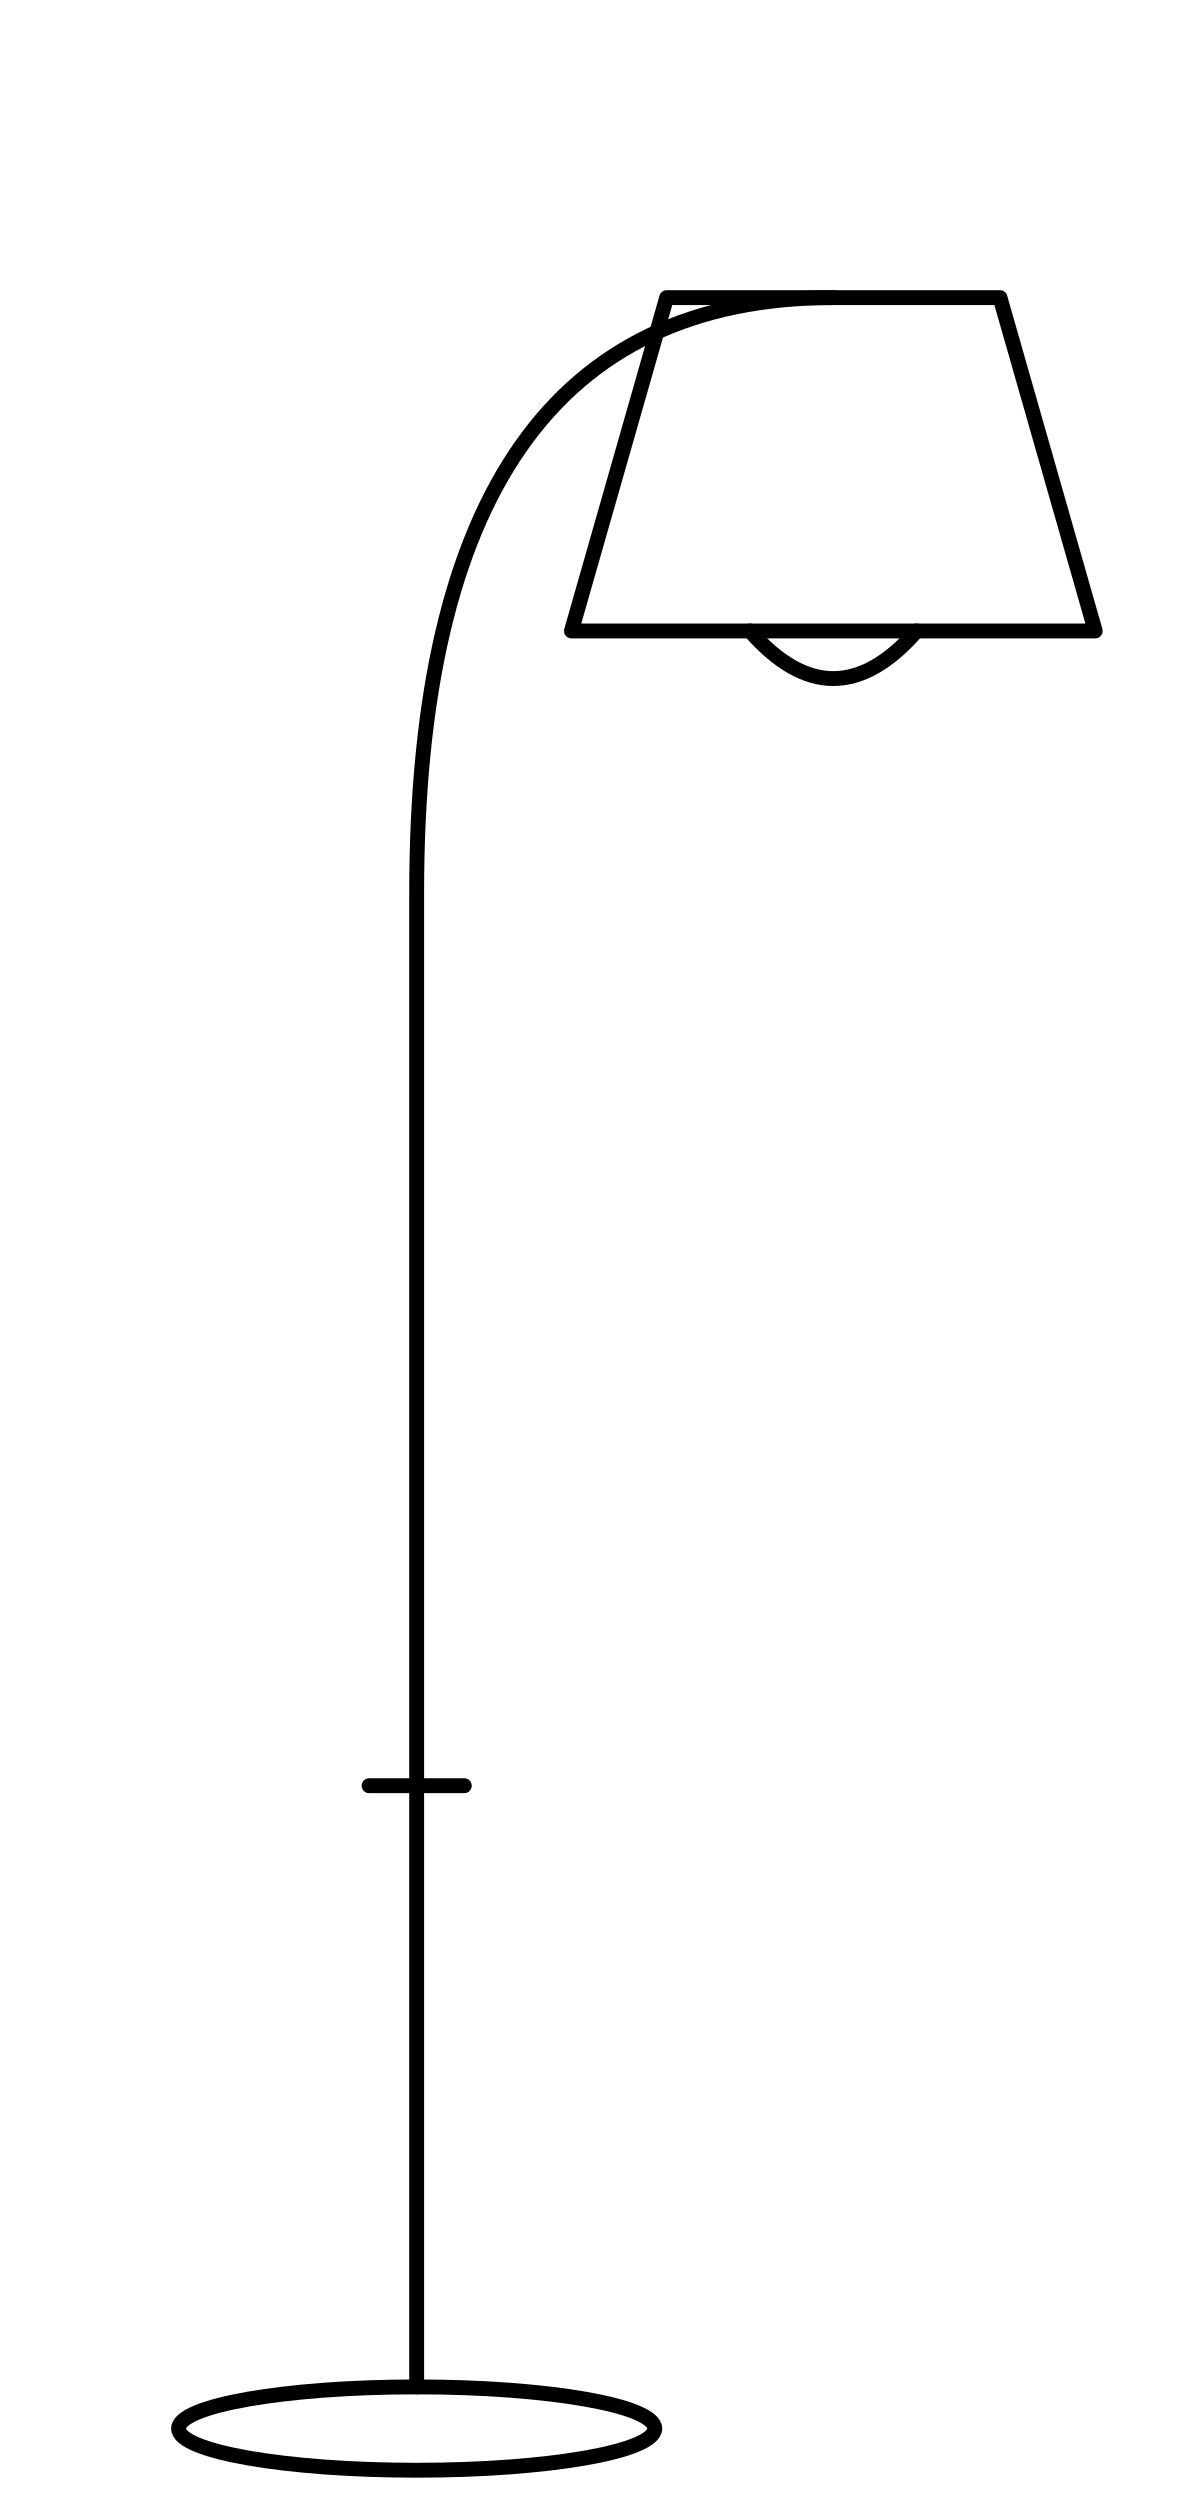
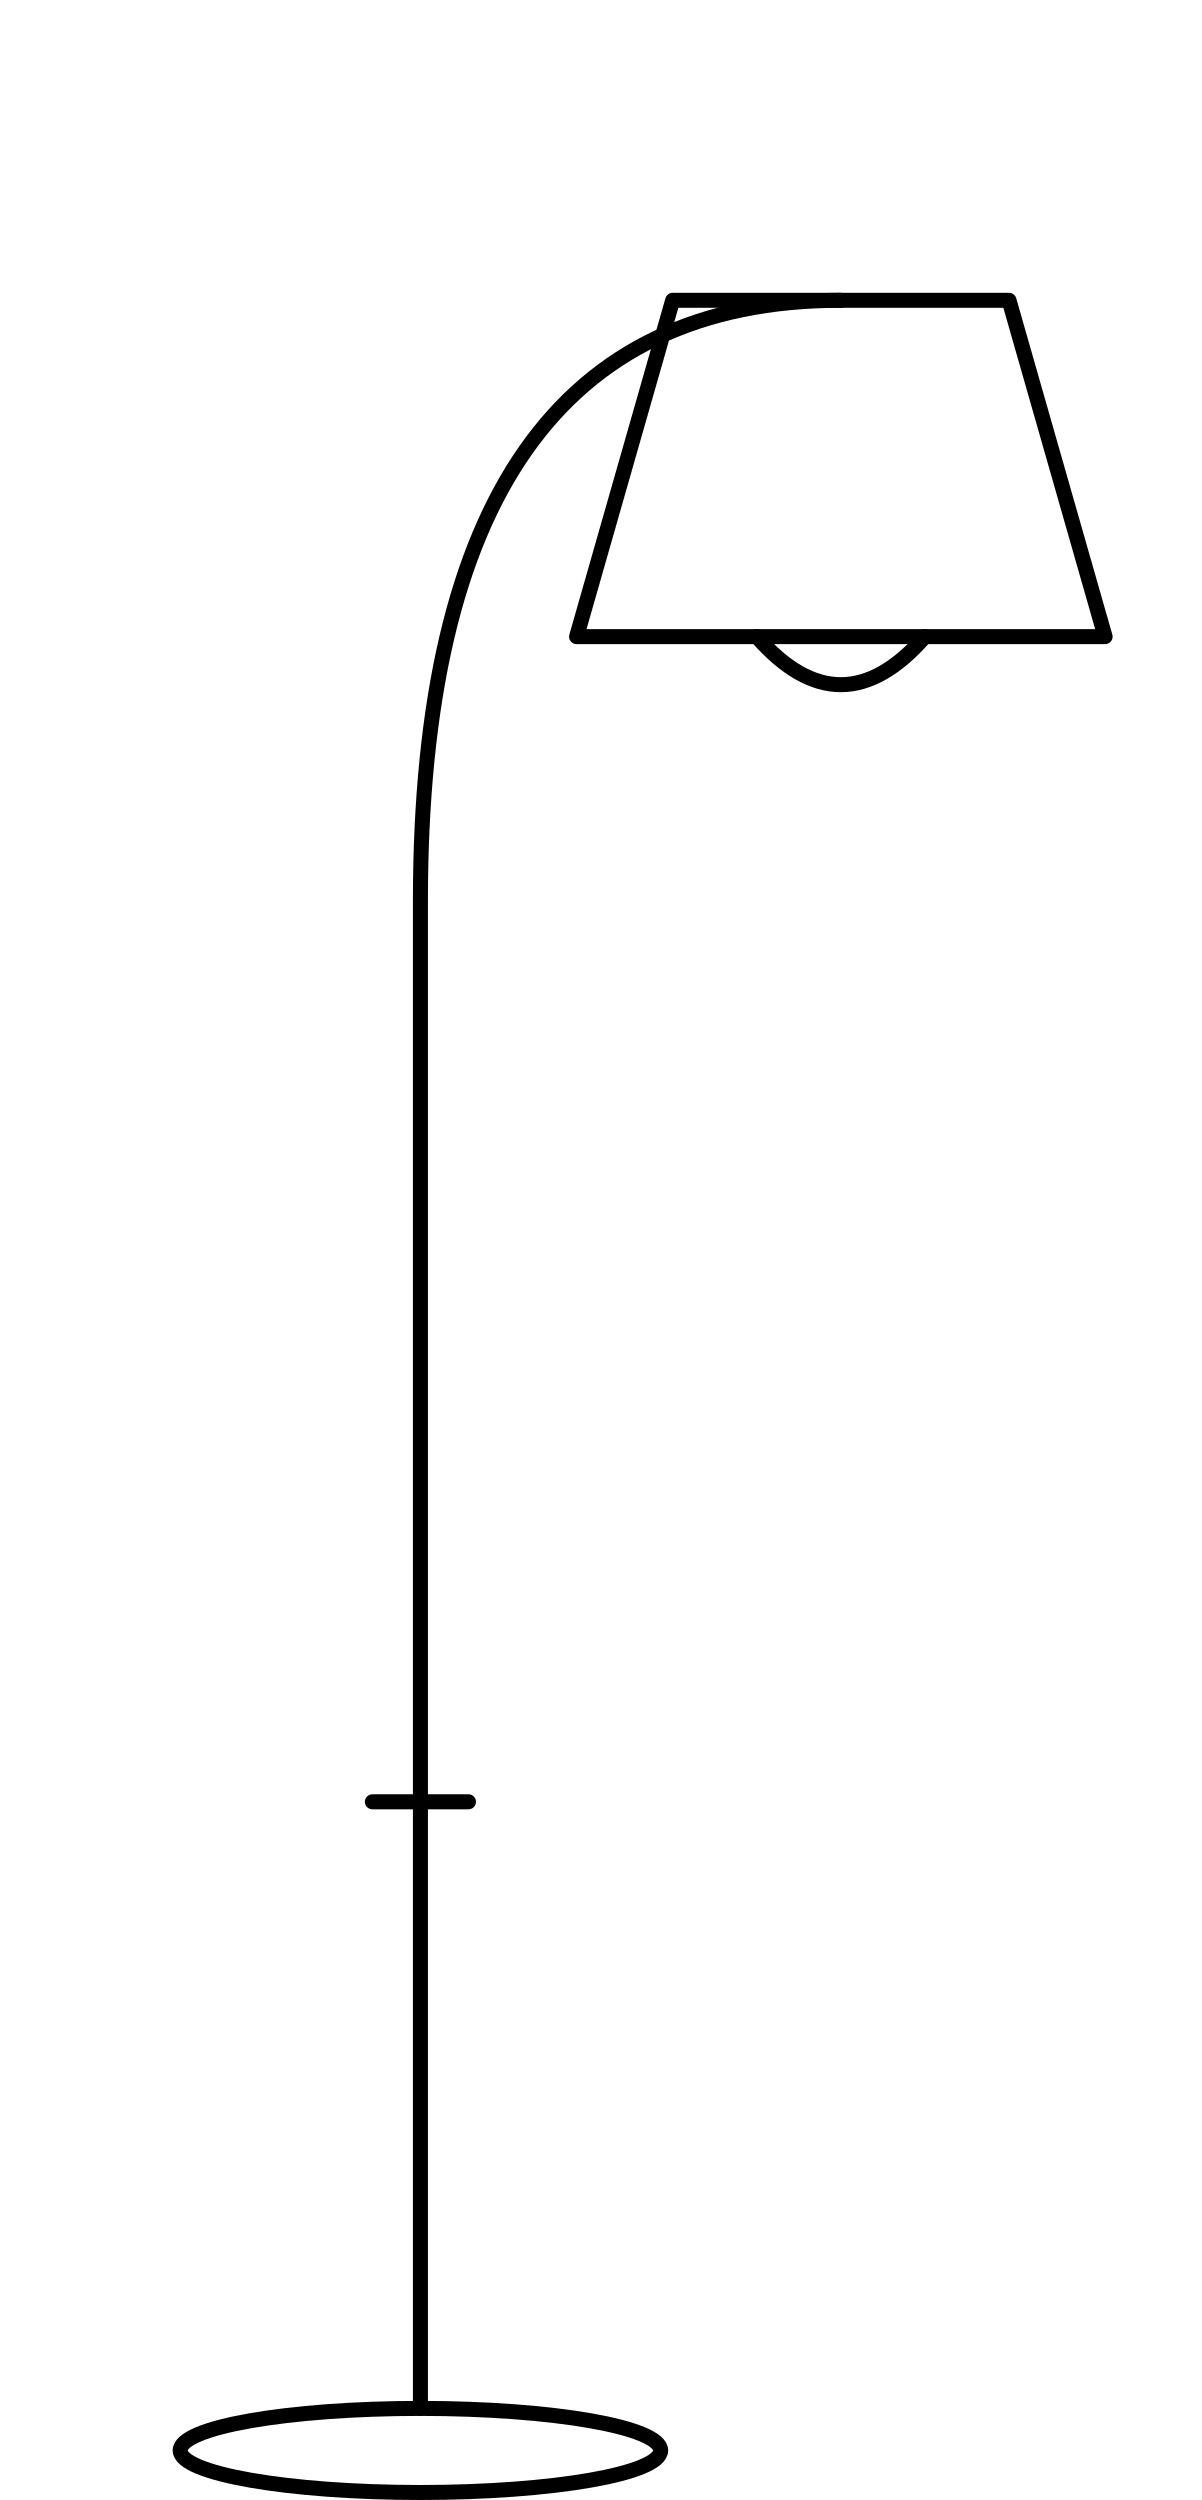
- <svg xmlns="http://www.w3.org/2000/svg" viewBox="0 0 200 420" fill="none" stroke="#000" stroke-width="2.5" stroke-linecap="round" stroke-linejoin="round">
+ <svg xmlns="http://www.w3.org/2000/svg" viewBox="0 0 200 416.25" fill="none" stroke="#000" stroke-width="2.5" stroke-linecap="round" stroke-linejoin="round">
  <ellipse cx="70" cy="408" rx="40" ry="7" />
  <path d="M70 401V150Q70 50 140 50" />
  <path d="M112 50H168L184 106H96Z" />
  <path d="M126 106Q140 122 154 106" />
  <path d="M62 300H78" />
</svg>
